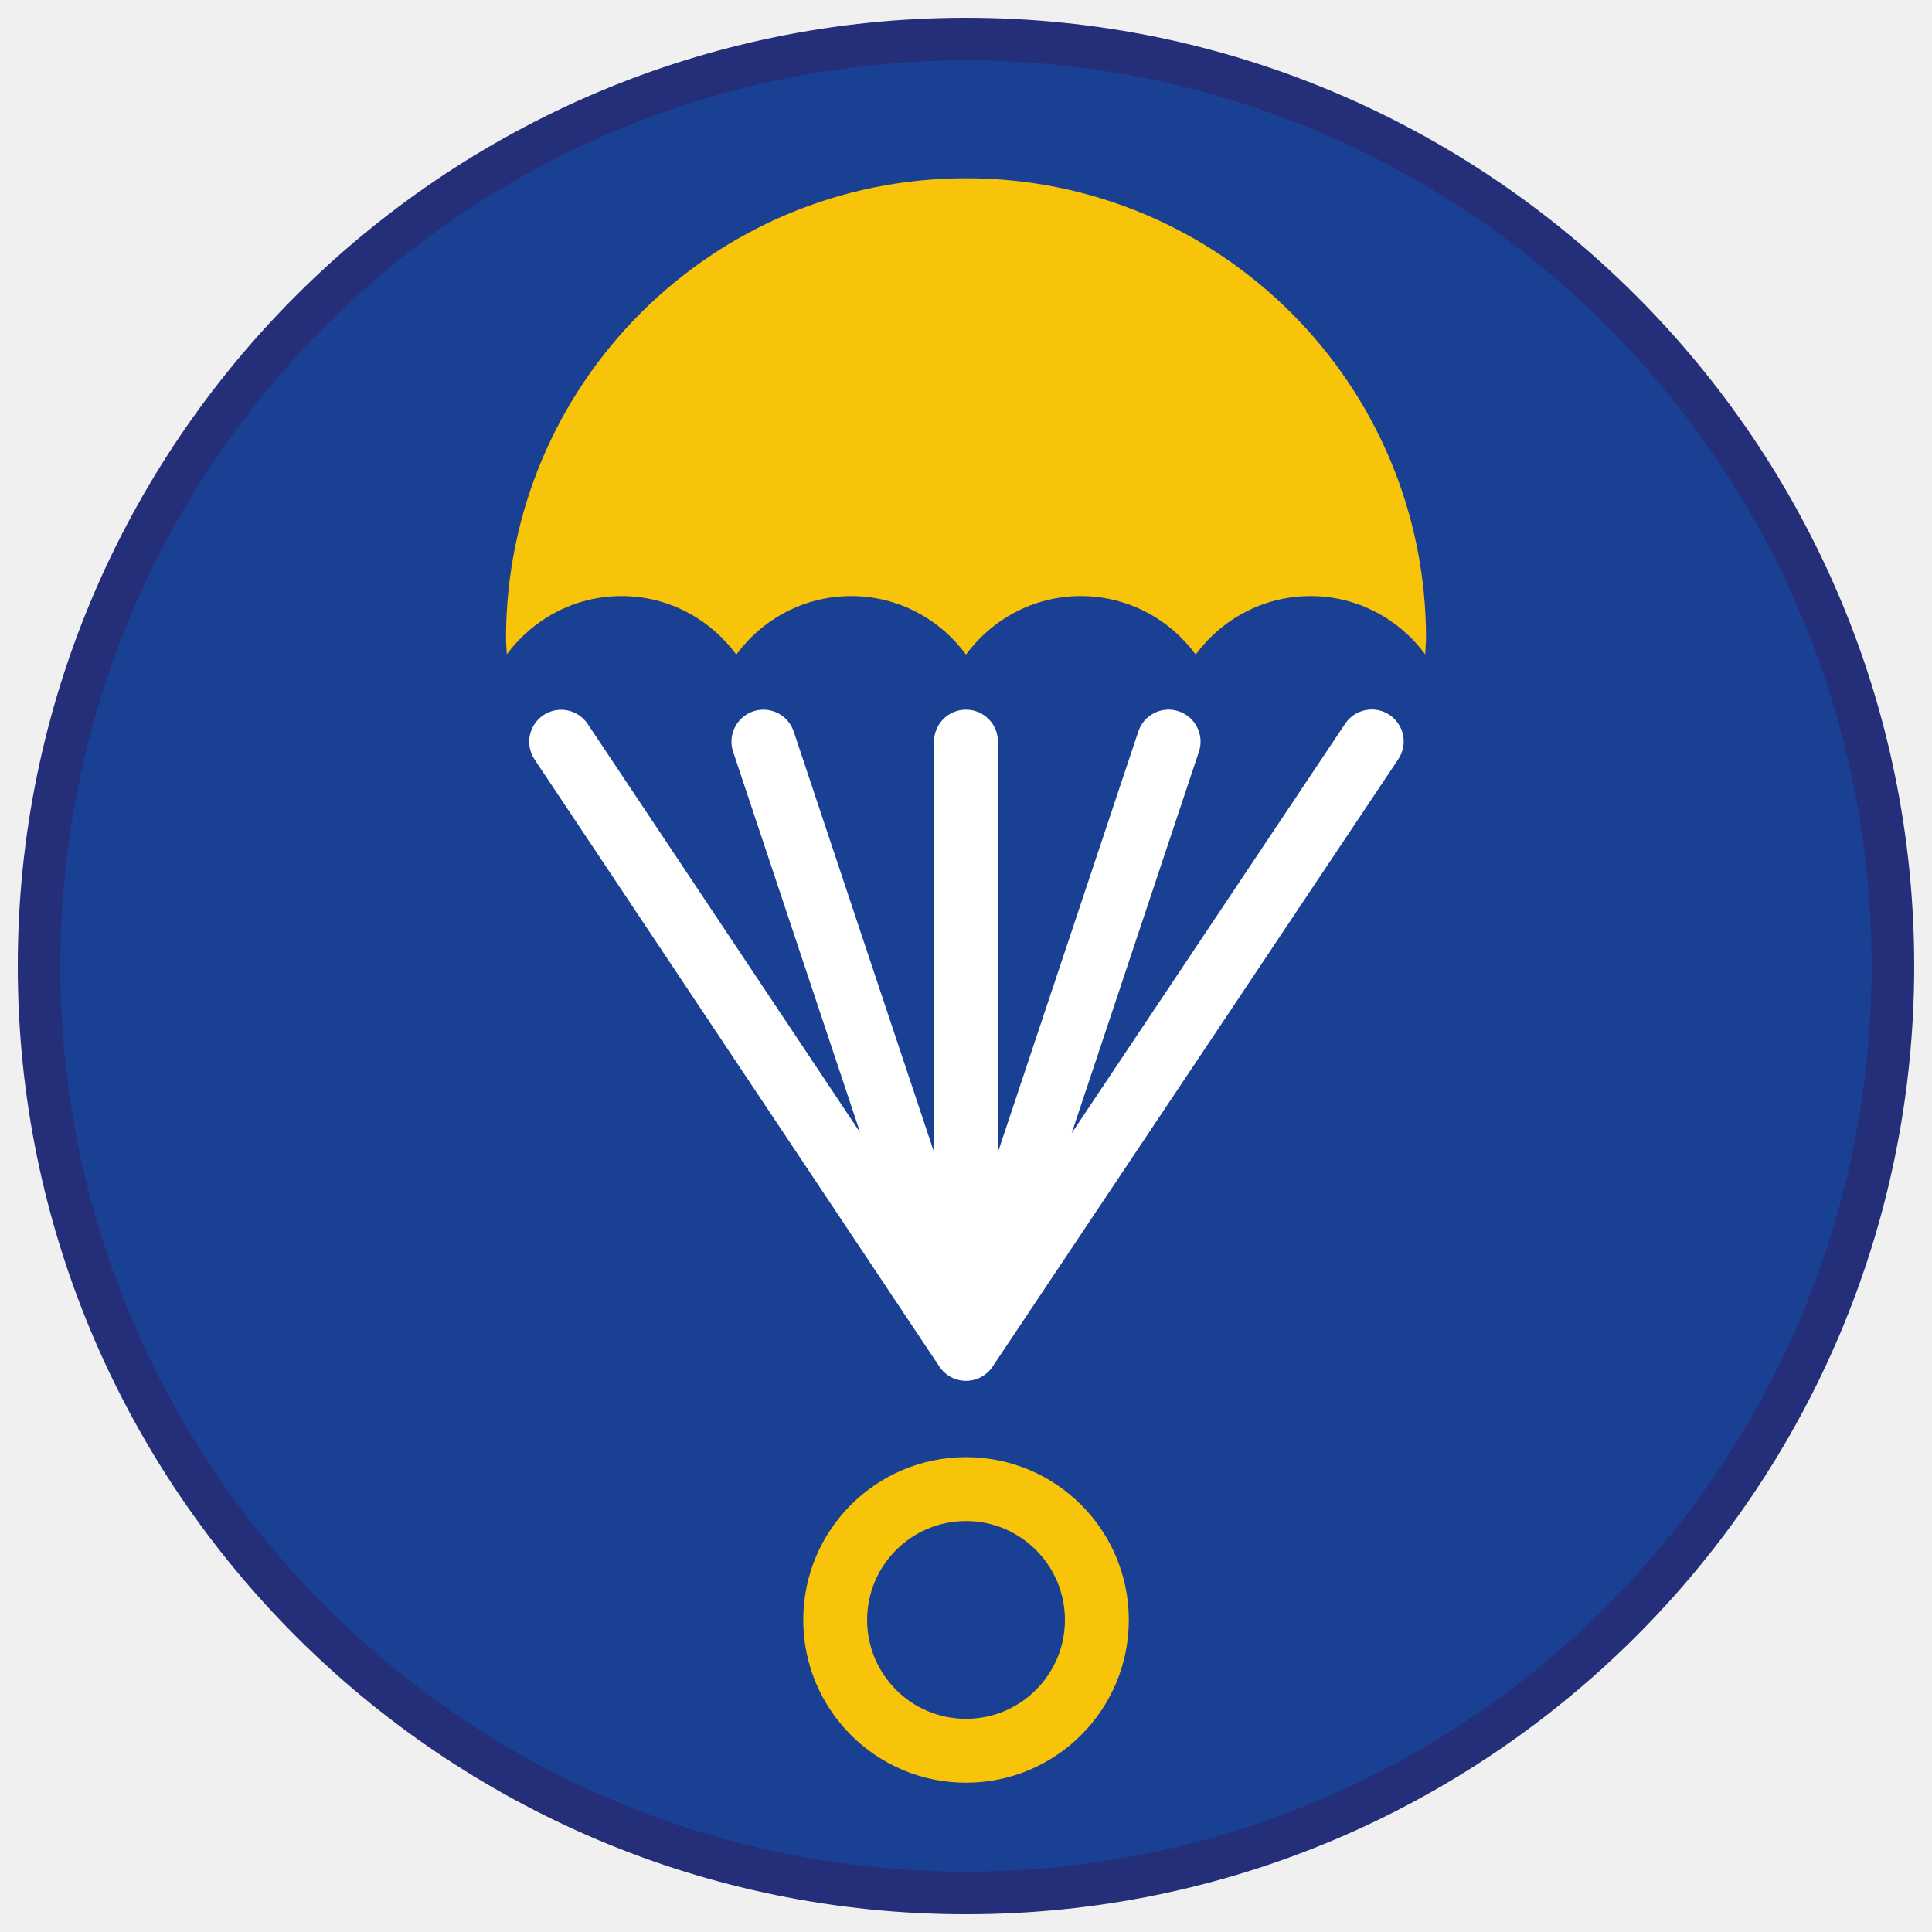
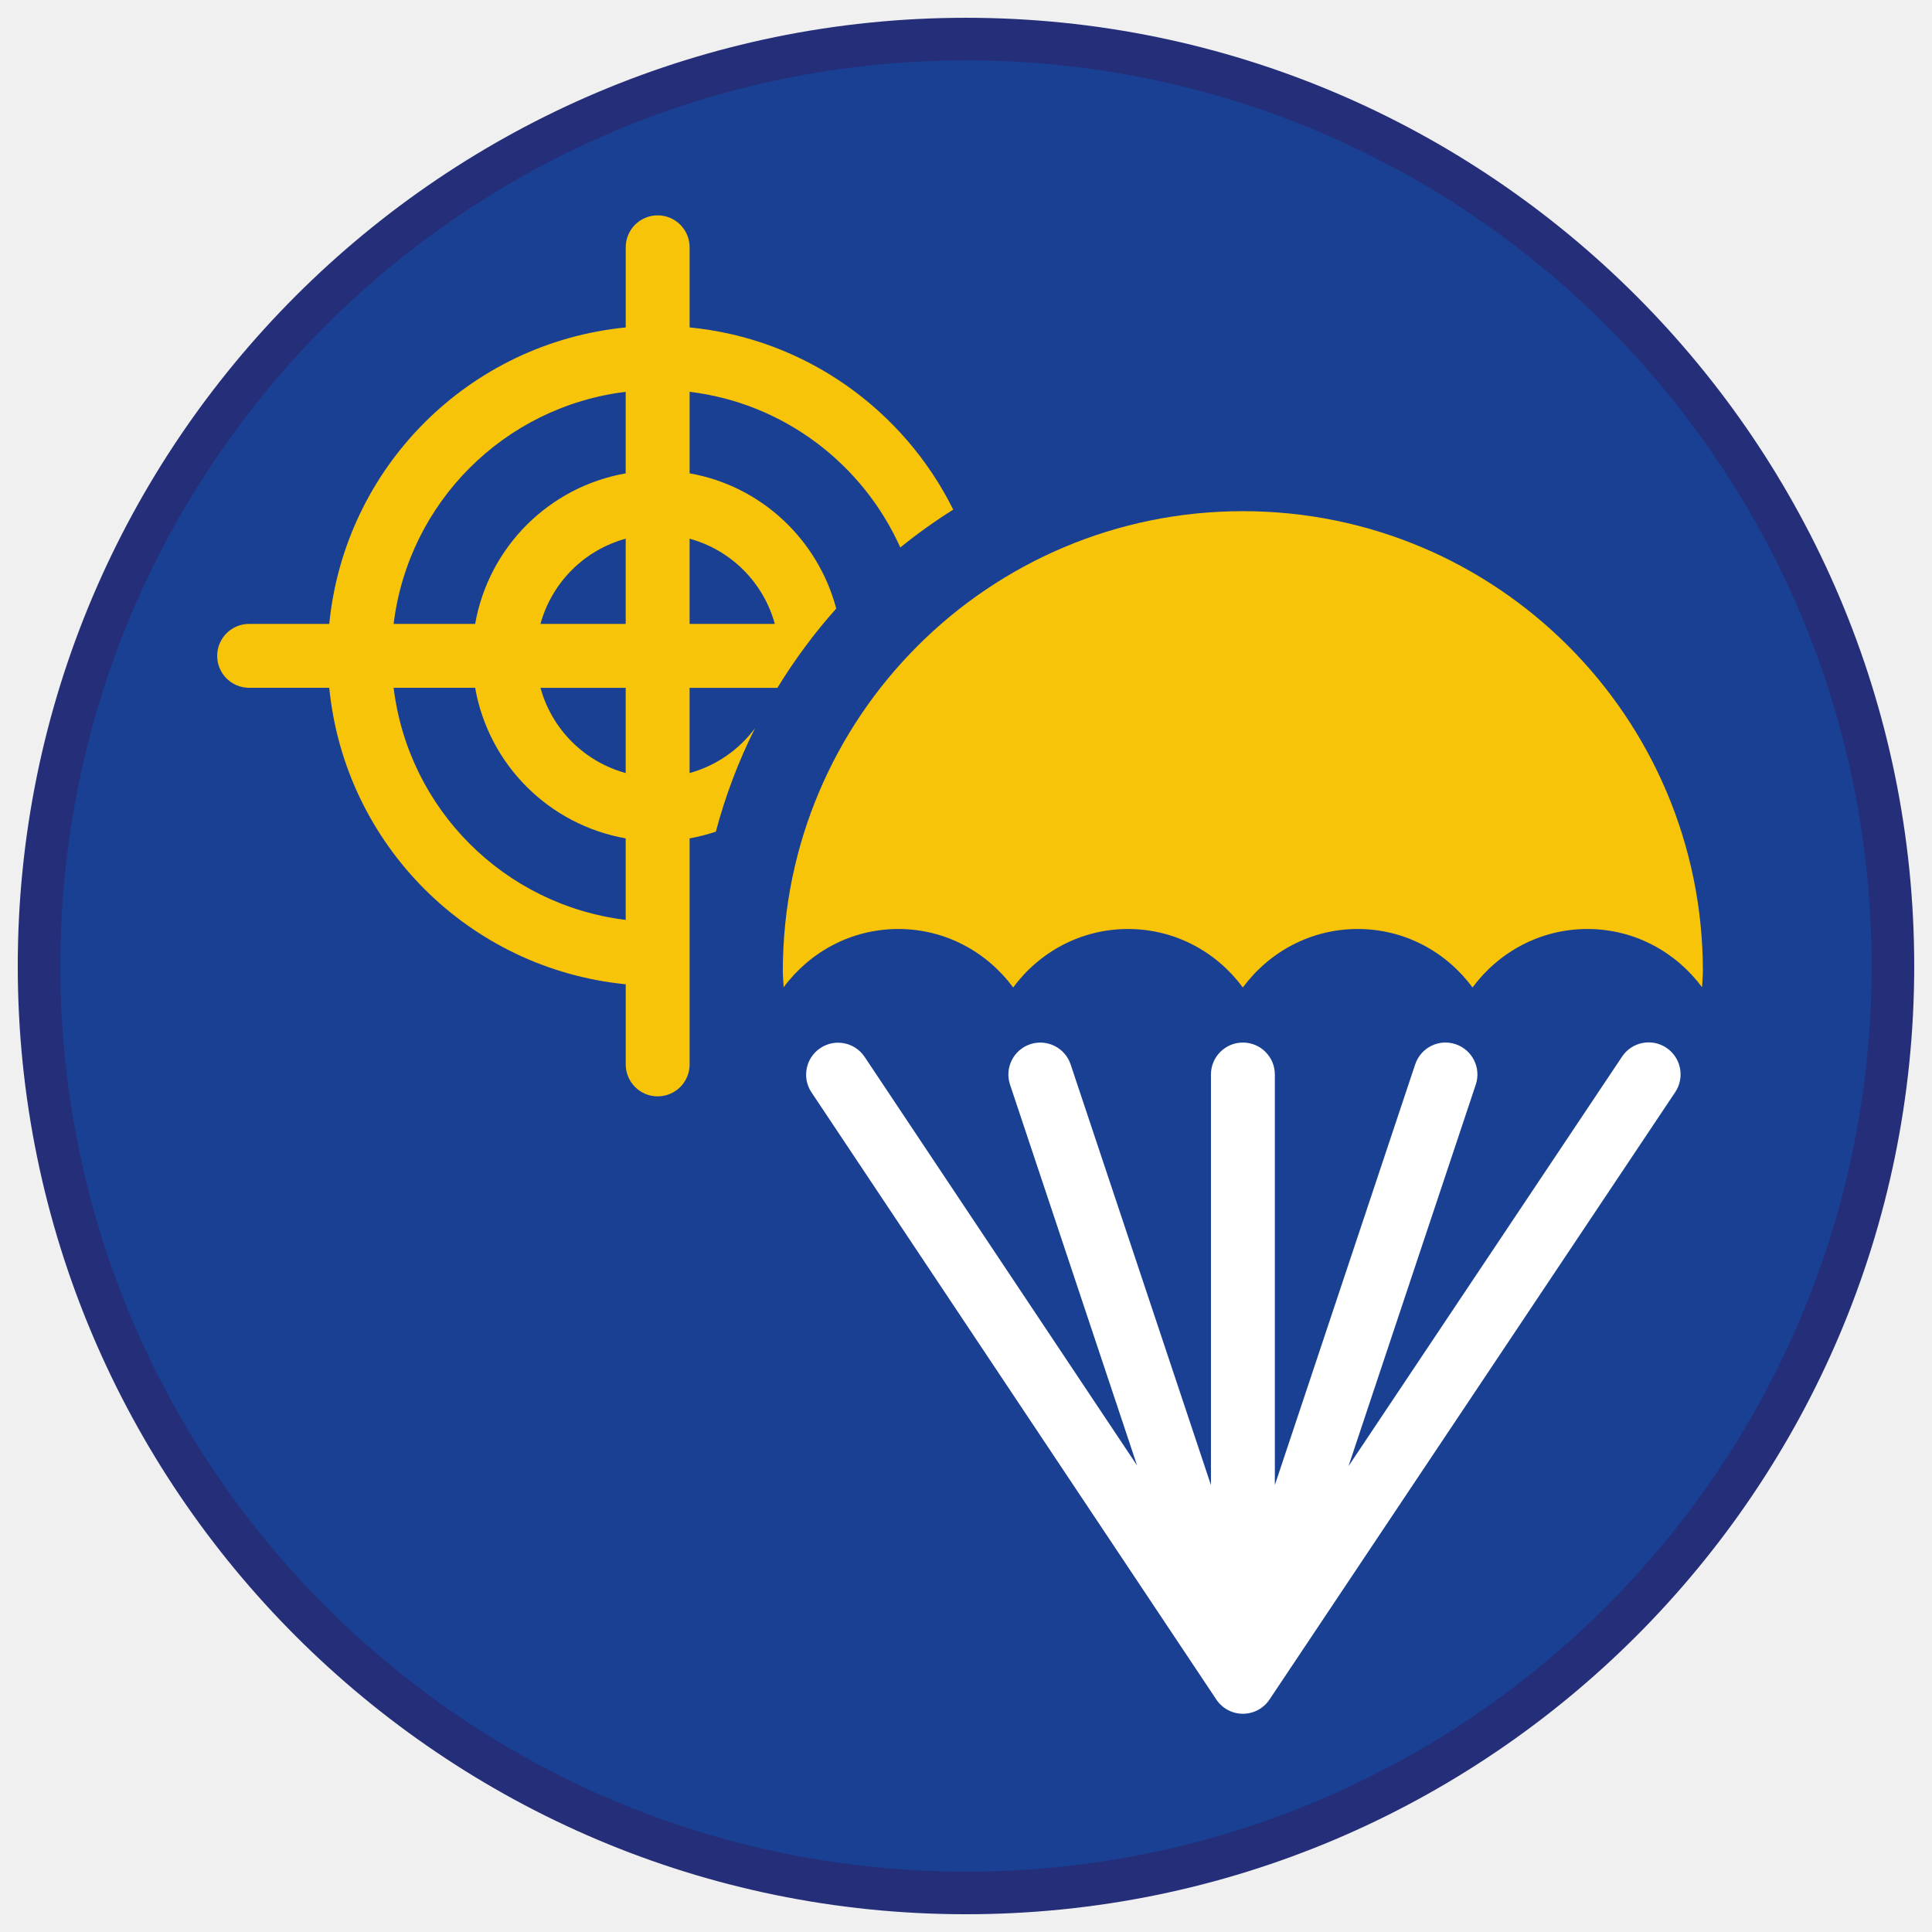
<svg xmlns="http://www.w3.org/2000/svg" viewBox="0 0 90.709 90.709">
-   <circle transform="matrix(.9239 -.3827 .3827 .9239 -13.9041 20.8088)" cx="45.354" cy="45.355" r="43.52" fill="#194093" />
+   <path d="M45.354 88.874c-23.997 0-43.52-19.522-43.52-43.52s19.522-43.52 43.52-43.52 43.521 19.522 43.521 43.52-19.524 43.52-43.521 43.52z" fill="#194093" />
  <path d="M45.354 2.835c23.483 0 42.52 19.037 42.52 42.52s-19.037 42.52-42.52 42.52-42.52-19.037-42.52-42.52 19.037-42.52 42.52-42.52m0-2C20.806.835.834 20.806.834 45.355s19.971 44.52 44.52 44.52 44.52-19.971 44.52-44.52S69.903.835 45.354.835h0z" fill="#252e78" />
-   <path d="M65.237 33.564a1.5 1.5 0 0 0-2.08.414L50.314 53.206l5.976-17.913a1.5 1.5 0 0 0-.948-1.897c-.785-.266-1.636.161-1.897.948L46.866 54.06l-.012-19.241a1.5 1.5 0 1 0-3 0l.012 19.313-6.601-19.787a1.5 1.5 0 0 0-1.897-.948 1.5 1.5 0 0 0-.948 1.897l5.965 17.882-12.8-19.197a1.5 1.5 0 0 0-2.496 1.664l19.017 28.521a1.5 1.5 0 0 0 1.248.668h0a1.5 1.5 0 0 0 1.248-.667l19.05-28.521a1.5 1.5 0 0 0-.415-2.08z" fill="#fff" />
-   <path d="M29.179 27.986c2.218 0 4.169 1.088 5.392 2.746 1.223-1.658 3.174-2.746 5.392-2.746s4.169 1.088 5.392 2.746c1.223-1.658 3.174-2.746 5.392-2.746s4.169 1.088 5.392 2.746c1.223-1.658 3.174-2.746 5.392-2.746s4.161 1.085 5.385 2.737l.038-.756c0-11.928-9.67-21.598-21.598-21.598s-21.598 9.67-21.598 21.598c0 .255.029.503.038.756 1.222-1.652 3.169-2.737 5.383-2.737z" fill="#f8c409" />
-   <circle cx="45.356" cy="76.057" r="6.143" fill="none" stroke="#f8c409" stroke-width="3" paint-order="stroke fill markers" />
+   <path d="M58.354 24c11.928 0 21.598 9.67 21.598 21.598 0 .255-.03.503-.038.756-1.224-1.652-3.171-2.737-5.385-2.737s-4.169 1.088-5.392 2.746c-1.223-1.658-3.174-2.746-5.392-2.746s-4.169 1.088-5.392 2.746c-1.223-1.658-3.174-2.746-5.392-2.746s-4.169 1.088-5.392 2.746c-1.223-1.658-3.174-2.746-5.392-2.746s-4.161 1.085-5.385 2.737c-.009-.253-.038-.5-.038-.756C36.756 33.67 46.426 24 58.354 24" fill="#f8c409" />
+   <path d="M78.238 49.194a1.5 1.5 0 0 0-2.08.414l-12.845 19.23 5.976-17.915a1.5 1.5 0 0 0-.948-1.897c-.786-.265-1.635.163-1.897.948l-6.589 19.751V50.449a1.5 1.5 0 1 0-3 0v19.276l-6.588-19.75a1.5 1.5 0 0 0-1.897-.948 1.5 1.5 0 0 0-.948 1.897l5.965 17.883-12.8-19.197a1.5 1.5 0 0 0-2.496 1.664l19.017 28.521a1.5 1.5 0 0 0 2.495.001l19.051-28.521c.458-.689.273-1.621-.416-2.081z" fill="#fff" />
+   <path d="M32.377 39.363a8.69 8.69 0 0 0 1.232-.316 25.35 25.35 0 0 1 1.842-4.862 5.71 5.71 0 0 1-3.074 2.11v-4.001h4.124c.809-1.324 1.732-2.57 2.761-3.722-.863-3.248-3.532-5.762-6.884-6.348v-3.828c4.427.533 8.135 3.39 9.891 7.309a25.68 25.68 0 0 1 2.486-1.778c-2.325-4.68-6.941-8.029-12.377-8.554v-3.762a1.5 1.5 0 1 0-3 0v3.762a15.52 15.52 0 0 0-13.919 13.92h-3.762a1.5 1.5 0 1 0 0 3h3.762a15.52 15.52 0 0 0 13.919 13.92v3.762a1.5 1.5 0 1 0 3 0V39.363zm0-14.071a5.72 5.72 0 0 1 4.001 4.001h-4.001v-4.001zm-3 17.898a12.51 12.51 0 0 1-10.896-10.897h3.827a8.72 8.72 0 0 0 7.069 7.069v3.828zm0-6.895a5.72 5.72 0 0 1-4.001-4.001h4.001v4.001zm0-7.002h-4.001a5.72 5.72 0 0 1 4.001-4.001v4.001zm0-7.069a8.72 8.72 0 0 0-7.069 7.069h-3.827a12.51 12.51 0 0 1 10.896-10.897v3.828z" fill="#f8c409" />
</svg>
